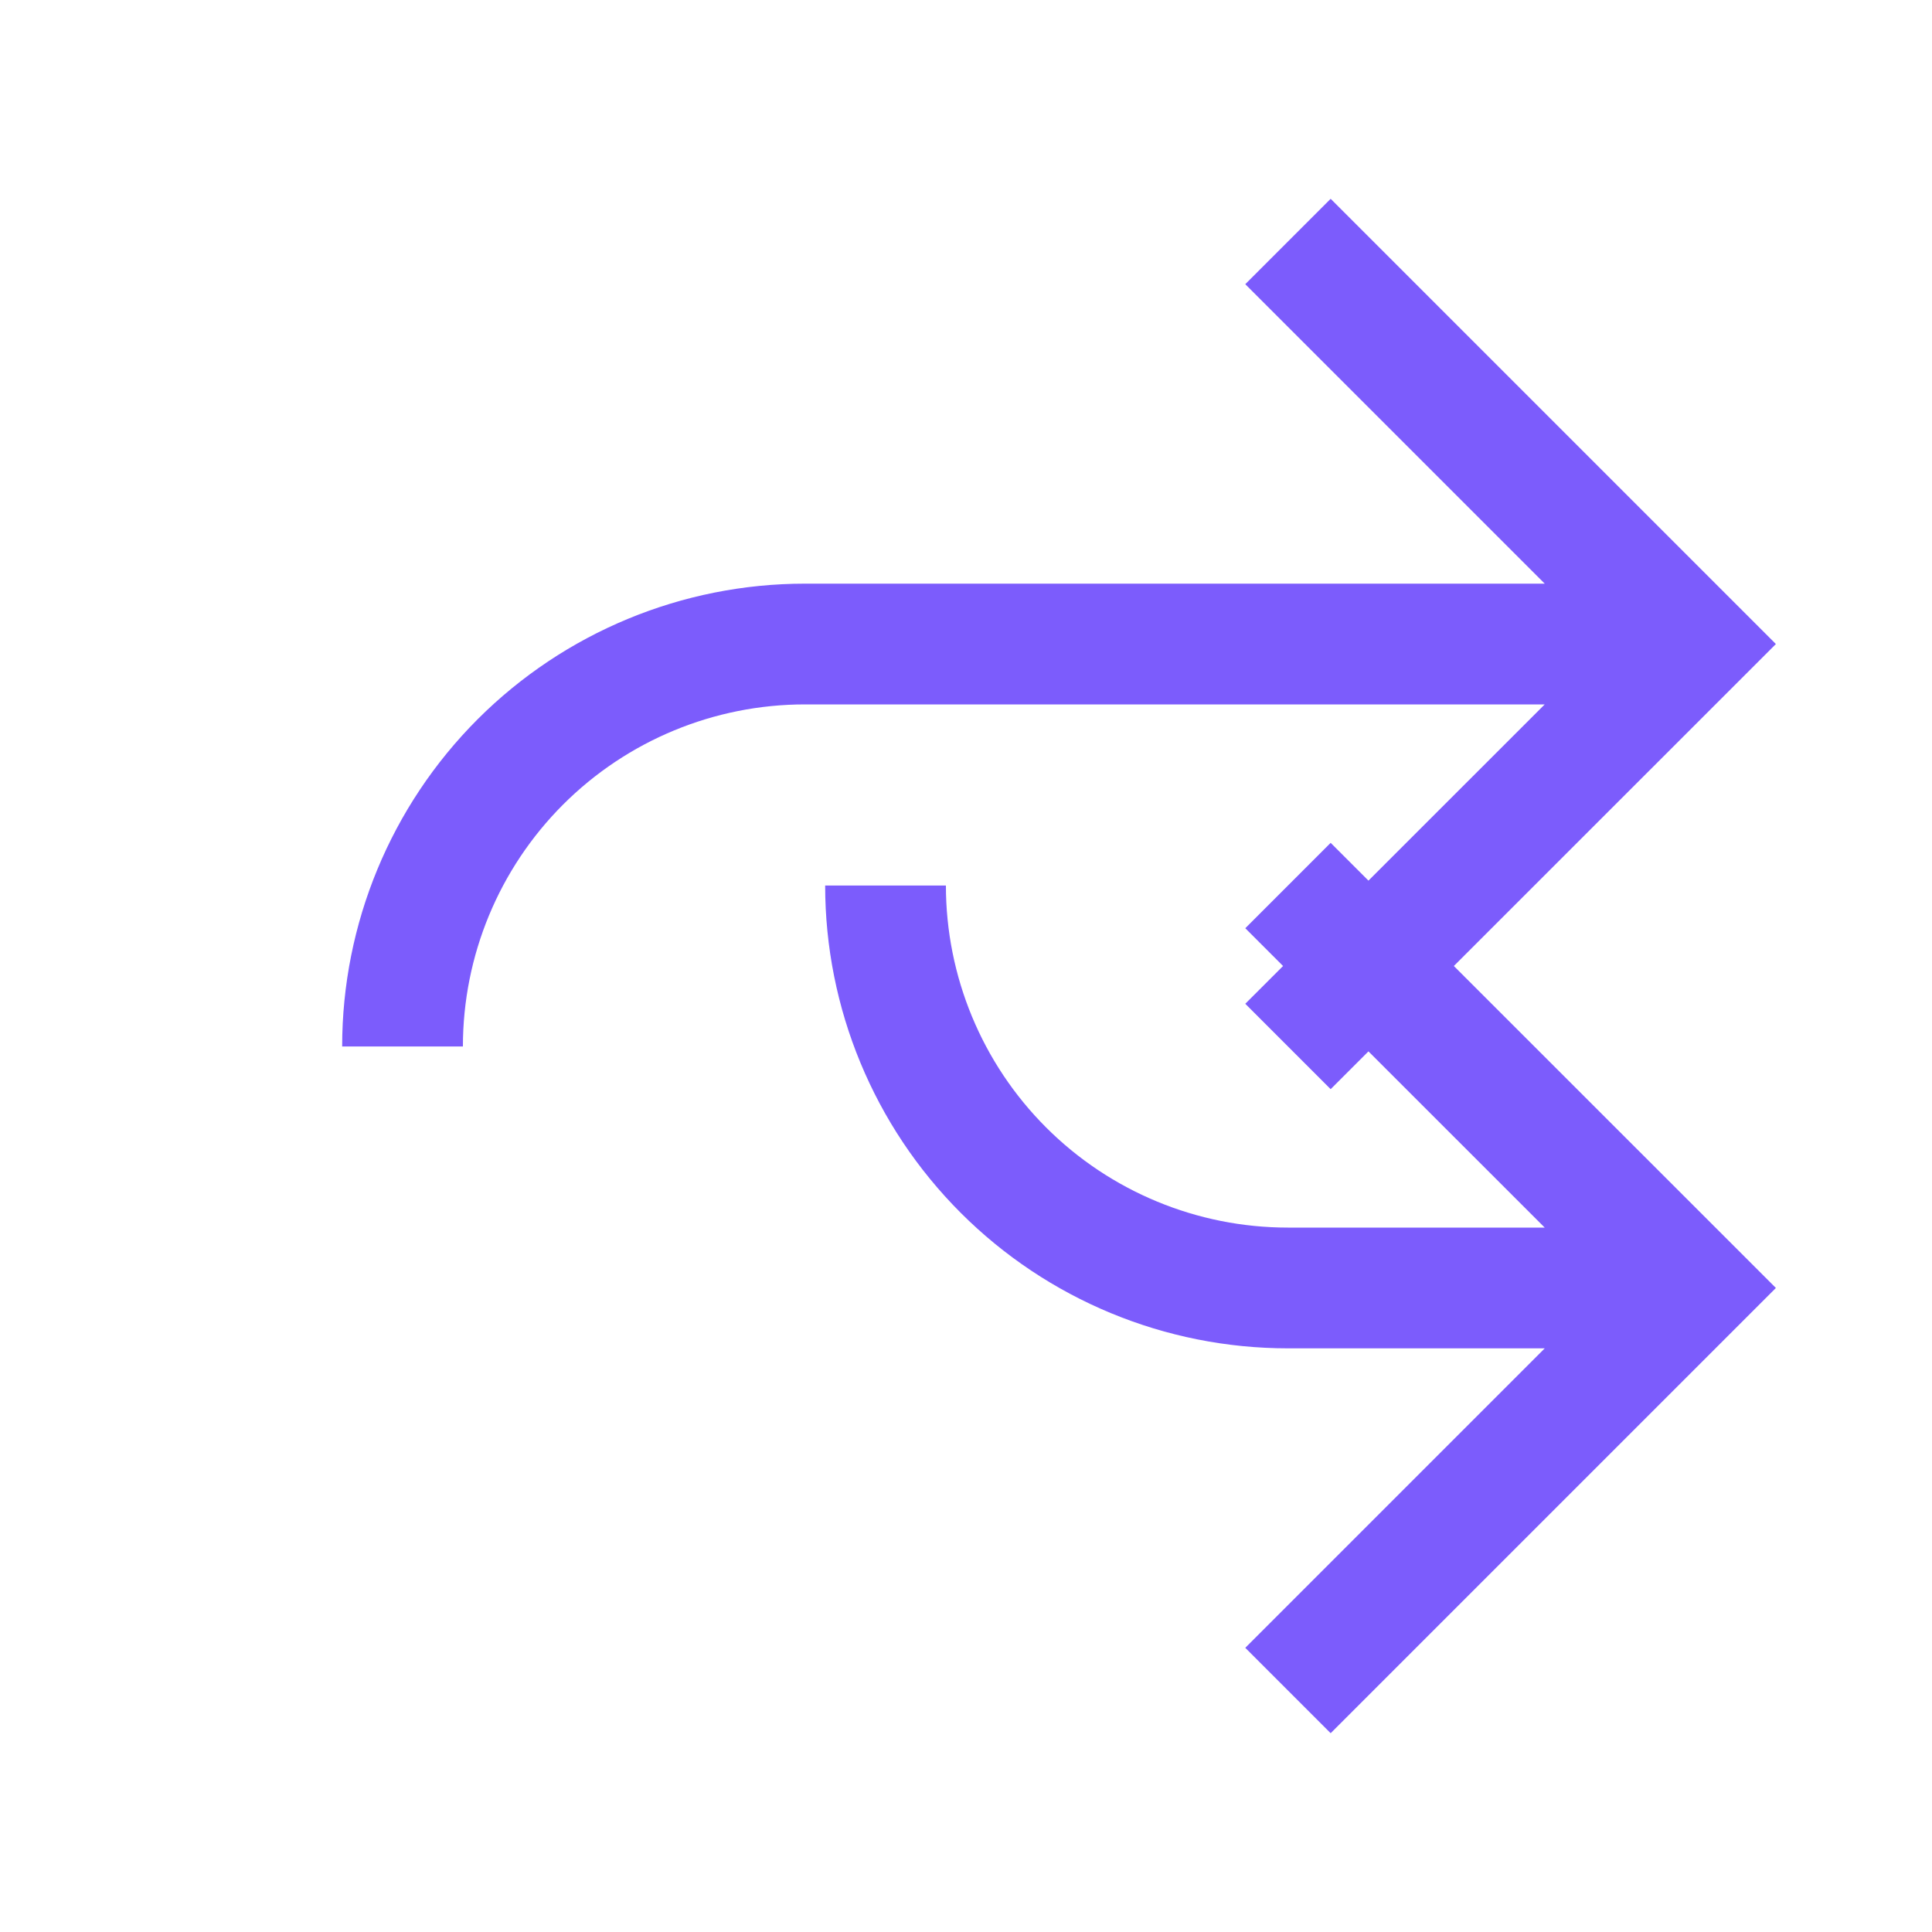
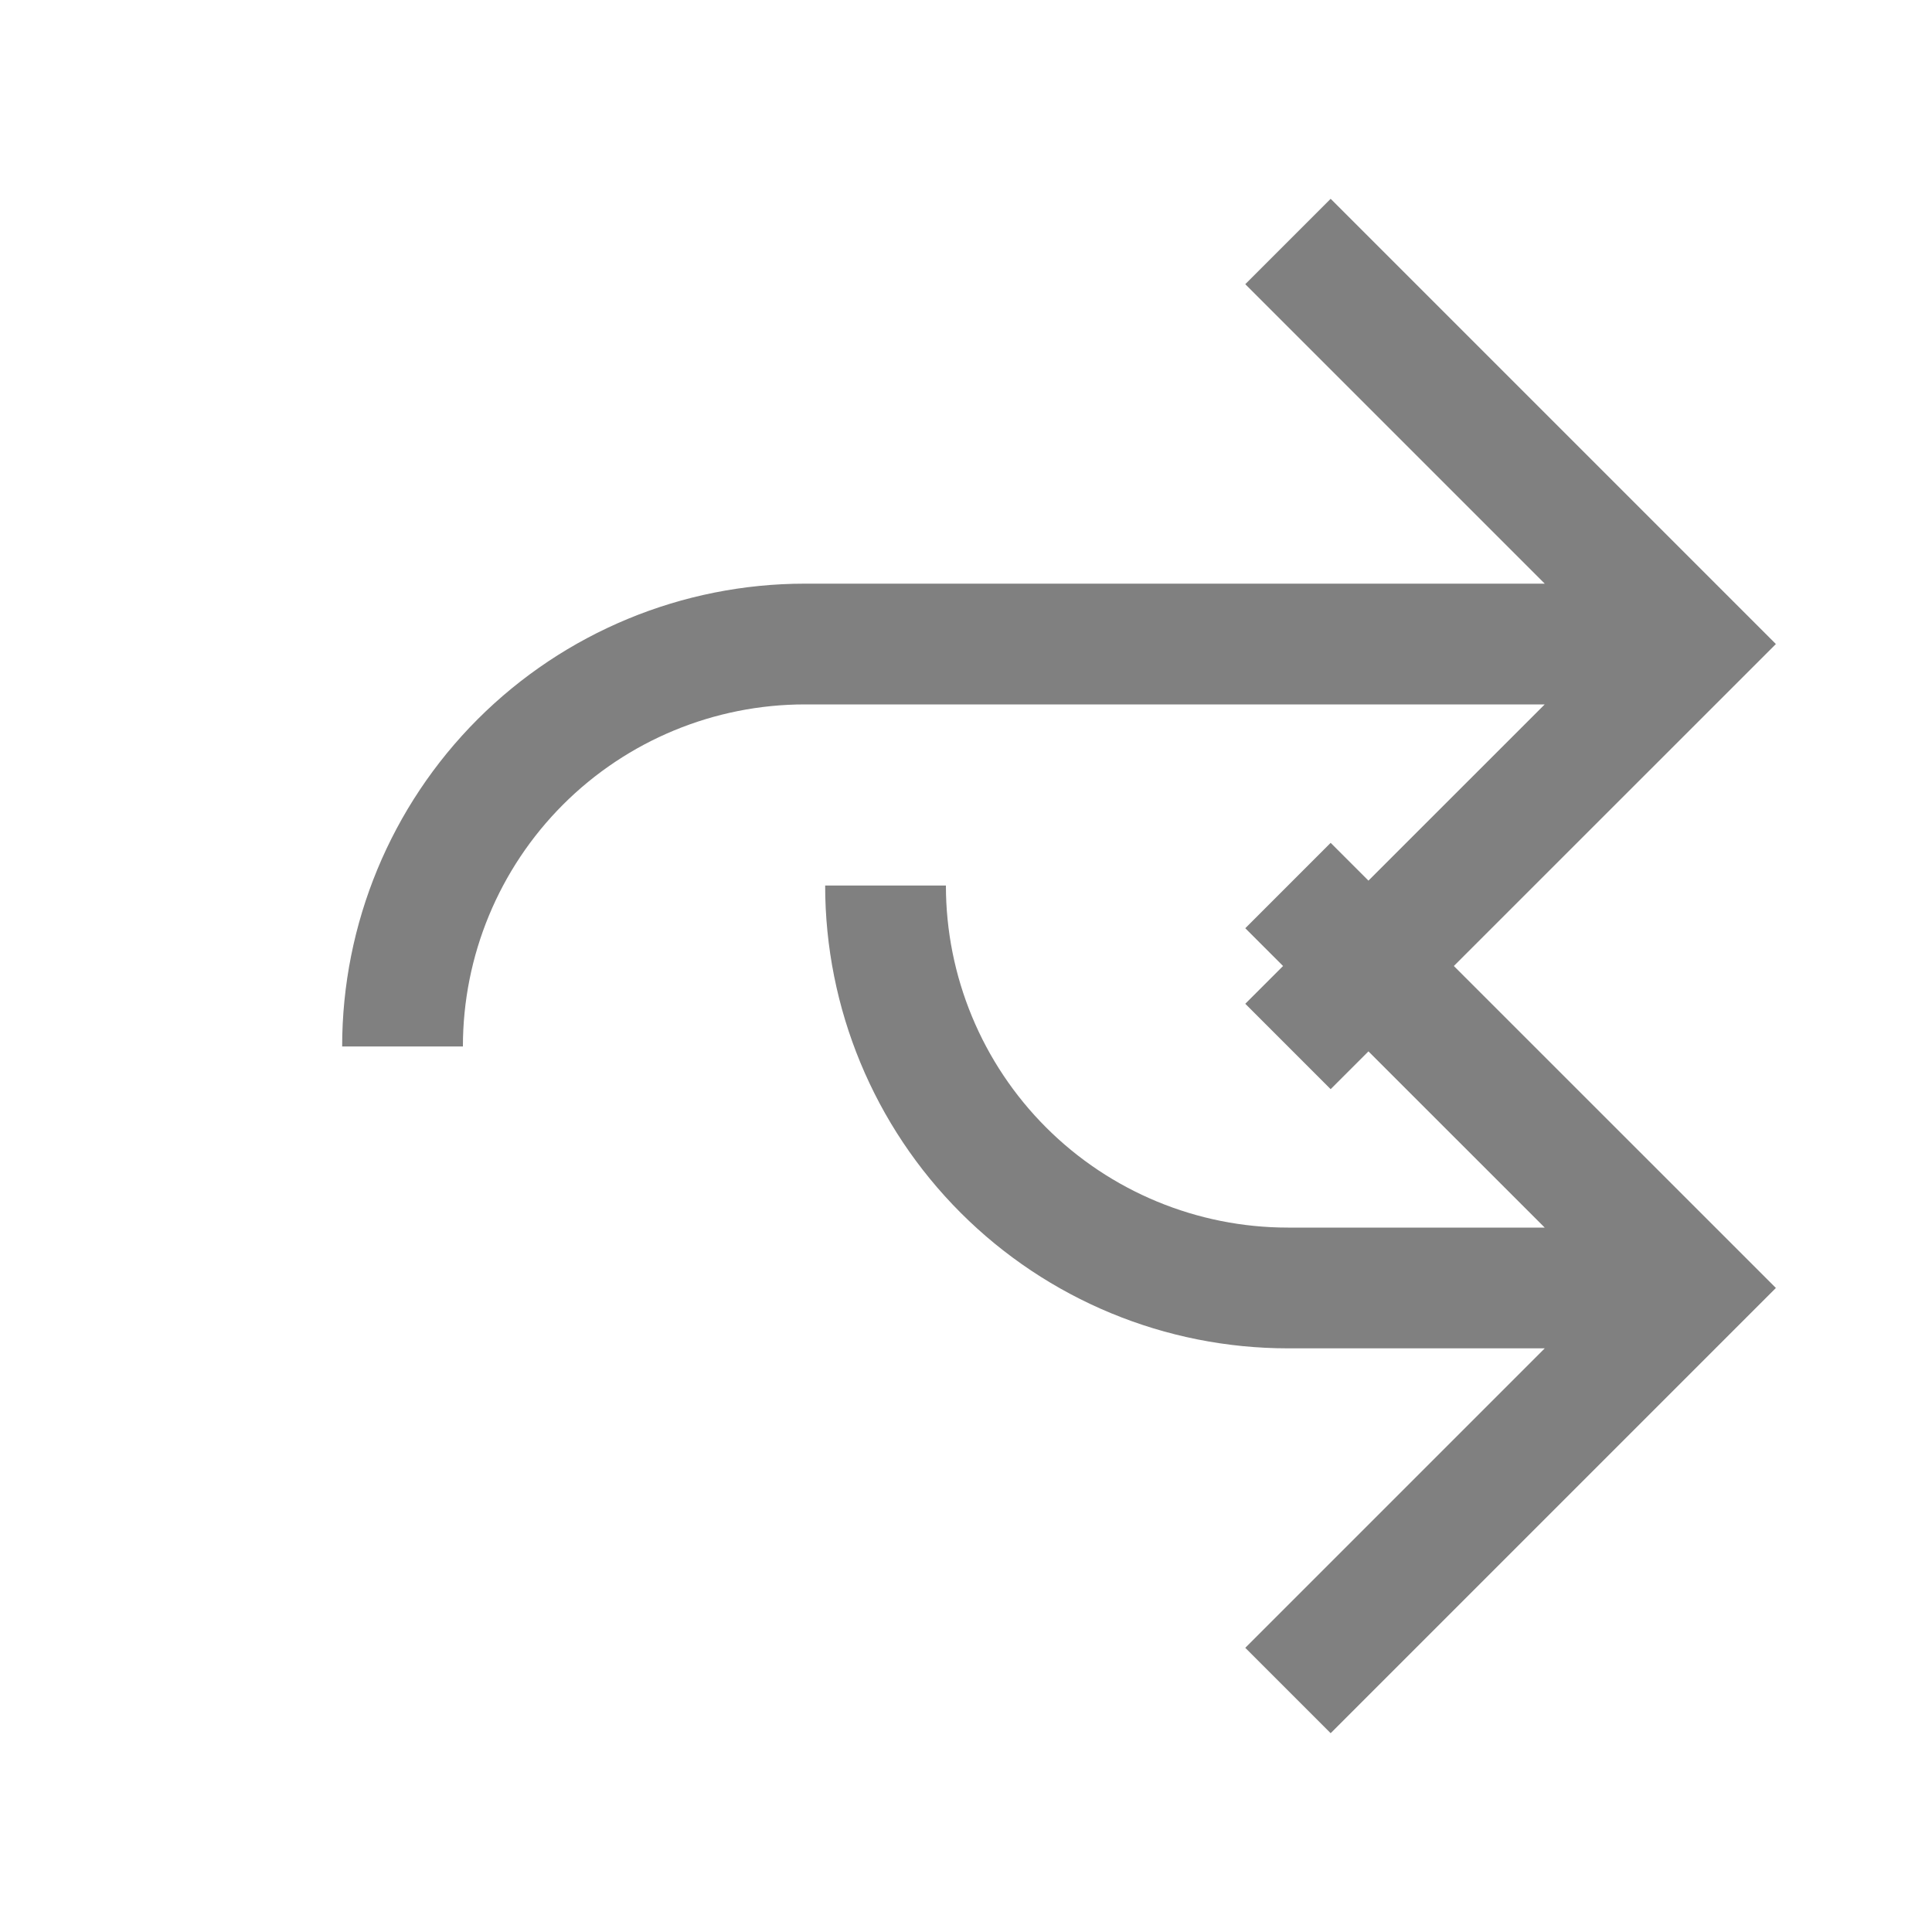
<svg xmlns="http://www.w3.org/2000/svg" width="20" height="20" viewBox="0 0 20 20" fill="none">
-   <path d="M13.333 10.833L17.5 6.667L13.333 2.5M17.5 6.667H8.333C7.228 6.667 6.168 7.106 5.387 7.887C4.606 8.668 4.167 9.728 4.167 10.833M13.333 9.167L17.5 13.333L13.333 17.5M17.5 13.333H13.333C12.228 13.333 11.168 12.894 10.387 12.113C9.606 11.332 9.167 10.272 9.167 9.167" stroke="#7C5CFC" stroke-width="1.25" />
+   <path d="M13.333 10.833L17.5 6.667L13.333 2.5M17.5 6.667H8.333C7.228 6.667 6.168 7.106 5.387 7.887C4.606 8.668 4.167 9.728 4.167 10.833M13.333 9.167L17.5 13.333L13.333 17.5M17.5 13.333H13.333C12.228 13.333 11.168 12.894 10.387 12.113C9.606 11.332 9.167 10.272 9.167 9.167" stroke="#808080" stroke-width="1.25" />
</svg>
